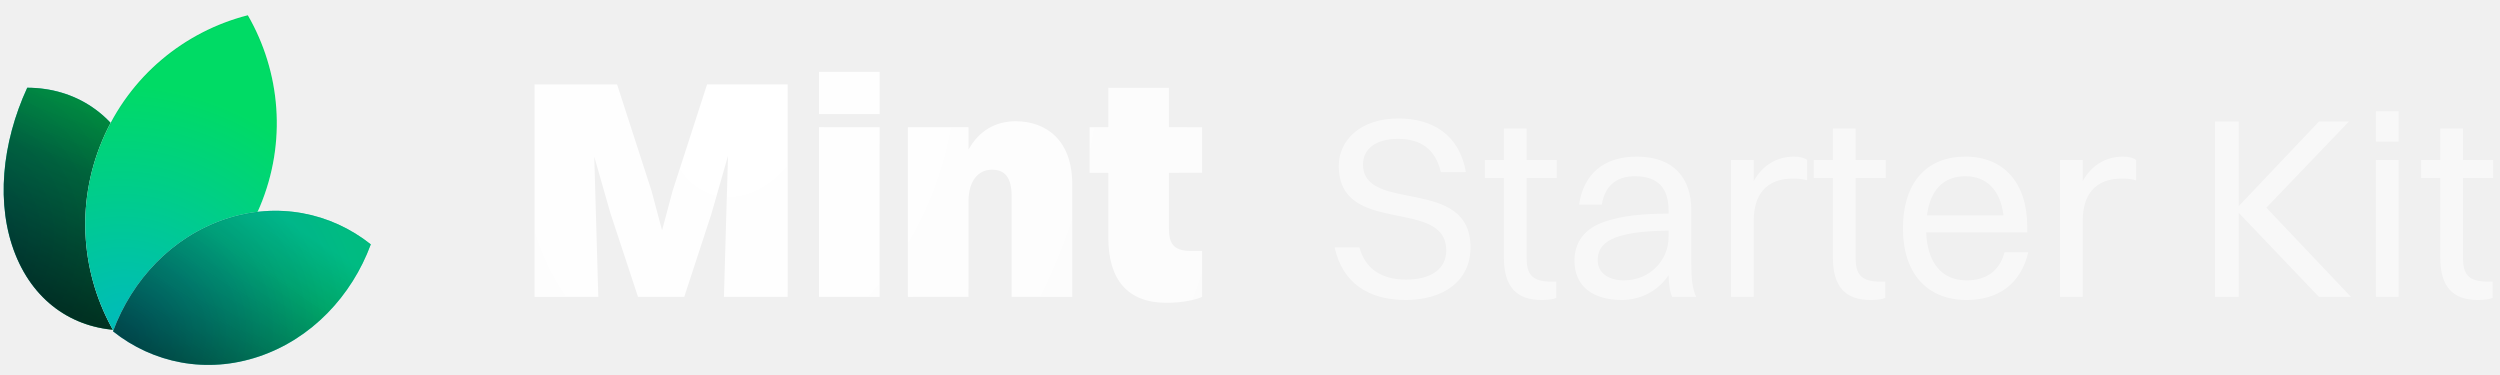
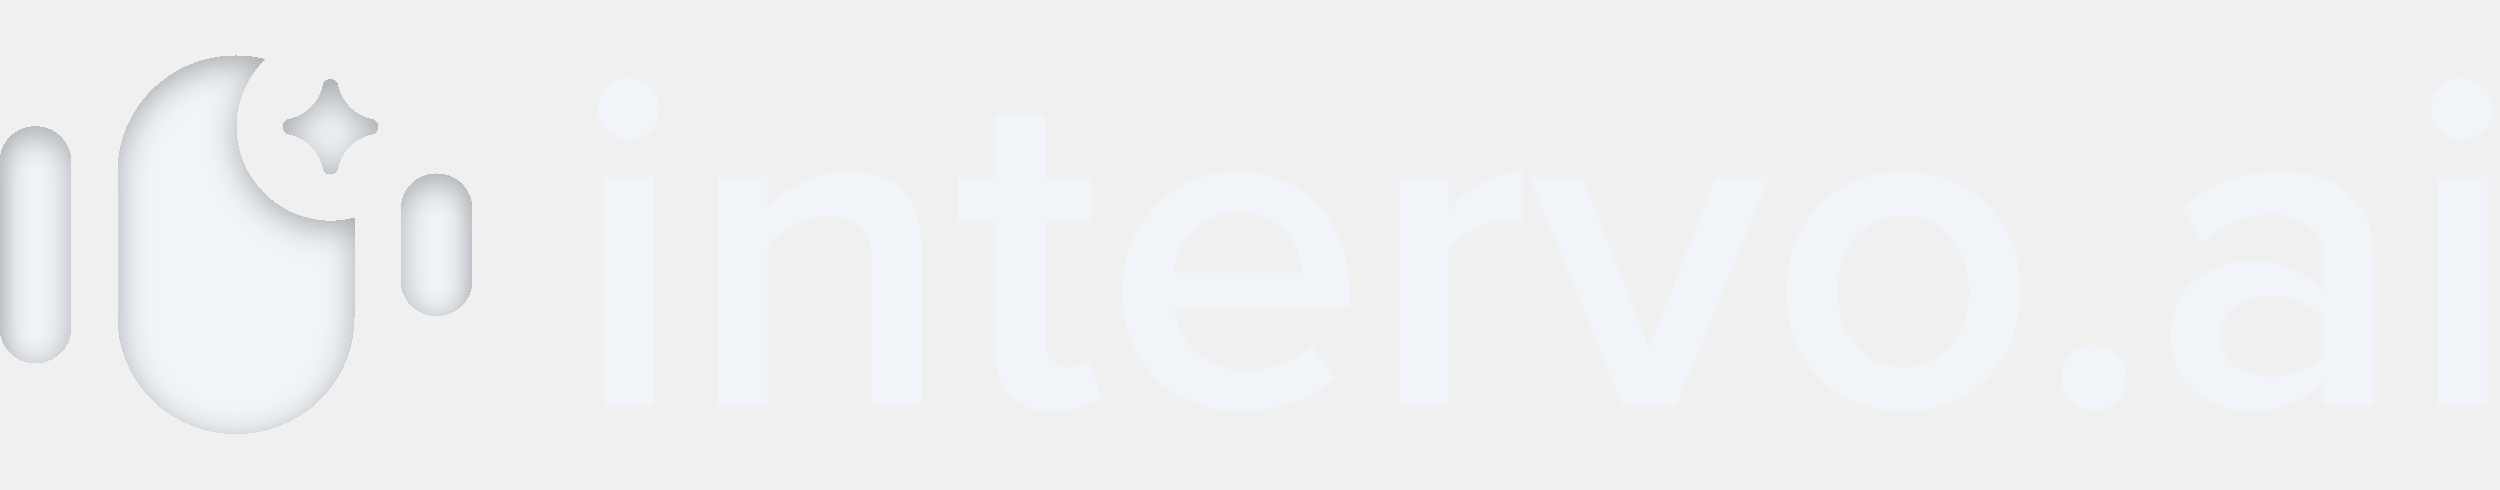
- <svg xmlns="http://www.w3.org/2000/svg" width="160" height="24" viewBox="0 0 160 24" fill="none">
-   <path d="M7.953 21.139C4.896 21.13 2.255 19.458 0.987 16.29C-0.28 13.121 0.109 9.163 1.744 5.615C4.801 5.624 7.442 7.296 8.71 10.465C9.977 13.633 9.588 17.591 7.953 21.139Z" fill="white" />
-   <path d="M7.953 21.139C4.896 21.13 2.255 19.458 0.987 16.29C-0.28 13.121 0.109 9.163 1.744 5.615C4.801 5.624 7.442 7.296 8.71 10.465C9.977 13.633 9.588 17.591 7.953 21.139Z" fill="url(#paint0_radial_115_109)" />
-   <path d="M7.953 21.139C4.896 21.13 2.255 19.458 0.987 16.29C-0.28 13.121 0.109 9.163 1.744 5.615C4.801 5.624 7.442 7.296 8.71 10.465C9.977 13.633 9.588 17.591 7.953 21.139Z" fill="black" fill-opacity="0.5" style="mix-blend-mode:hard-light" />
-   <path d="M7.953 21.139C4.896 21.13 2.255 19.458 0.987 16.29C-0.28 13.121 0.109 9.163 1.744 5.615C4.801 5.624 7.442 7.296 8.71 10.465C9.977 13.633 9.588 17.591 7.953 21.139Z" fill="url(#paint1_linear_115_109)" fill-opacity="0.5" style="mix-blend-mode:hard-light" />
-   <path d="M7.935 21.111C4.897 21.096 2.274 19.431 1.013 16.279C-0.248 13.124 0.136 9.182 1.762 5.643C4.8 5.659 7.423 7.324 8.684 10.476C9.945 13.63 9.561 17.572 7.935 21.111Z" stroke="url(#paint2_linear_115_109)" stroke-opacity="0.05" stroke-width="0.056" />
-   <path d="M7.31 21.257C11.354 20.221 14.884 17.375 16.628 13.236C18.373 9.097 17.945 4.587 15.86 0.976C11.816 2.012 8.287 4.858 6.542 8.998C4.797 13.137 5.225 17.646 7.31 21.257Z" fill="white" />
-   <path d="M7.31 21.257C11.354 20.221 14.884 17.375 16.628 13.236C18.373 9.097 17.945 4.587 15.86 0.976C11.816 2.012 8.287 4.858 6.542 8.998C4.797 13.137 5.225 17.646 7.31 21.257Z" fill="url(#paint3_radial_115_109)" />
-   <path d="M16.602 13.225C14.864 17.349 11.351 20.187 7.324 21.225C5.253 17.624 4.829 13.132 6.568 9.009C8.306 4.885 11.819 2.047 15.846 1.009C17.918 4.61 18.341 9.101 16.602 13.225Z" stroke="url(#paint4_linear_115_109)" stroke-opacity="0.05" stroke-width="0.056" />
-   <path d="M7.234 21.207C9.789 23.237 13.21 23.951 16.577 22.814C19.944 21.677 22.506 18.945 23.73 15.638C21.175 13.608 17.754 12.894 14.387 14.031C11.02 15.168 8.458 17.901 7.234 21.207Z" fill="white" />
-   <path d="M7.234 21.207C9.789 23.237 13.21 23.951 16.577 22.814C19.944 21.677 22.506 18.945 23.73 15.638C21.175 13.608 17.754 12.894 14.387 14.031C11.02 15.168 8.458 17.901 7.234 21.207Z" fill="url(#paint5_radial_115_109)" />
-   <path d="M7.234 21.207C9.789 23.237 13.21 23.951 16.577 22.814C19.944 21.677 22.506 18.945 23.73 15.638C21.175 13.608 17.754 12.894 14.387 14.031C11.02 15.168 8.458 17.901 7.234 21.207Z" fill="black" fill-opacity="0.2" style="mix-blend-mode:hard-light" />
-   <path d="M7.234 21.207C9.789 23.237 13.21 23.951 16.577 22.814C19.944 21.677 22.506 18.945 23.73 15.638C21.175 13.608 17.754 12.894 14.387 14.031C11.02 15.168 8.458 17.901 7.234 21.207Z" fill="url(#paint6_linear_115_109)" fill-opacity="0.5" style="mix-blend-mode:hard-light" />
-   <path d="M16.568 22.787C13.218 23.918 9.814 23.212 7.267 21.198C8.492 17.907 11.044 15.189 14.396 14.058C17.747 12.927 21.15 13.633 23.697 15.648C22.472 18.938 19.92 21.656 16.568 22.787Z" stroke="url(#paint7_linear_115_109)" stroke-opacity="0.05" stroke-width="0.056" />
-   <path d="M34.212 19V5.4H39.492L41.692 12.2L42.372 14.74L43.052 12.2L45.252 5.4H50.412V19H46.332L46.592 9.98L45.532 13.68L43.792 19H40.832L39.052 13.6L38.032 10.02L38.292 19H34.212ZM52.416 7.3V4.6H56.295V7.3H52.416ZM52.416 19V8.14H56.295V19H52.416ZM58.104 19V8.14H61.984V9.58C62.664 8.34 63.744 7.76 65.004 7.76C66.964 7.76 68.624 8.98 68.624 11.78V19H64.744V12.56C64.744 11.34 64.304 10.86 63.484 10.86C62.604 10.86 61.984 11.58 61.984 12.88V19H58.104ZM70.933 15.22V11.06H69.733V8.14H70.933V5.62H74.813V8.14H76.933V11.06H74.813V14.6C74.813 15.5 75.033 16.06 76.213 16.06H76.933V19C76.493 19.2 75.673 19.38 74.653 19.38C72.153 19.38 70.933 17.88 70.933 15.22Z" fill="url(#paint8_radial_115_109)" />
-   <path d="M87.232 10.519C87.232 13.687 94.112 11.229 94.112 15.832C94.112 17.994 92.364 19.198 89.971 19.198C87.562 19.198 85.912 18.093 85.417 15.832H87.001C87.364 17.169 88.371 17.895 89.987 17.895C91.671 17.895 92.561 17.152 92.561 16.03C92.561 12.598 85.681 15.155 85.681 10.618C85.681 9.001 87.034 7.582 89.509 7.582C91.671 7.582 93.403 8.621 93.816 11.014H92.215C91.868 9.529 90.912 8.886 89.476 8.886C88.057 8.886 87.232 9.529 87.232 10.519ZM96.25 16.476V11.393H95.029V10.239H96.25V8.226H97.702V10.239H99.632V11.393H97.702V16.476C97.702 17.532 98.015 18.026 99.302 18.026H99.599V19.066C99.434 19.148 99.071 19.198 98.659 19.198C97.025 19.198 96.25 18.323 96.25 16.476ZM102.516 13.093H101.064C101.345 11.162 102.615 10.024 104.76 10.024C107.103 10.024 108.242 11.393 108.242 13.44V16.888C108.242 17.895 108.324 18.521 108.555 19H107.021C106.856 18.654 106.806 18.142 106.79 17.614C106.047 18.72 104.859 19.198 103.803 19.198C101.988 19.198 100.767 18.357 100.767 16.69C100.767 15.486 101.427 14.611 102.714 14.182C103.902 13.786 105.107 13.687 106.79 13.671V13.473C106.79 12.053 106.13 11.278 104.628 11.278C103.374 11.278 102.698 11.971 102.516 13.093ZM102.252 16.657C102.252 17.465 102.929 17.944 103.952 17.944C105.569 17.944 106.79 16.674 106.79 15.172V14.759C103.061 14.793 102.252 15.585 102.252 16.657ZM110.787 19V10.239H112.239V11.591C112.833 10.519 113.774 10.024 114.83 10.024C115.176 10.024 115.49 10.107 115.655 10.239V11.542C115.407 11.46 115.094 11.427 114.747 11.427C112.998 11.427 112.239 12.515 112.239 14.1V19H110.787ZM117.305 16.476V11.393H116.084V10.239H117.305V8.226H118.757V10.239H120.688V11.393H118.757V16.476C118.757 17.532 119.071 18.026 120.358 18.026H120.655V19.066C120.49 19.148 120.127 19.198 119.714 19.198C118.081 19.198 117.305 18.323 117.305 16.476ZM129.809 16.145C129.33 18.192 127.862 19.198 125.865 19.198C123.324 19.198 121.79 17.482 121.79 14.627C121.79 11.658 123.324 10.024 125.783 10.024C128.258 10.024 129.743 11.723 129.743 14.512V14.875H123.275C123.357 16.838 124.281 17.944 125.865 17.944C127.103 17.944 127.977 17.35 128.291 16.145H129.809ZM125.783 11.278C124.38 11.278 123.539 12.152 123.324 13.786H128.225C128.027 12.169 127.152 11.278 125.783 11.278ZM131.843 19V10.239H133.295V11.591C133.889 10.519 134.829 10.024 135.885 10.024C136.232 10.024 136.545 10.107 136.71 10.239V11.542C136.463 11.46 136.149 11.427 135.803 11.427C134.054 11.427 133.295 12.515 133.295 14.1V19H131.843ZM141.763 19V7.78H143.281V13.192L148.413 7.78H150.327L145.047 13.291L150.459 19H148.413L143.281 13.621V19H141.763ZM152.06 9.067V7.12H153.512V9.067H152.06ZM152.06 19V10.239H153.512V19H152.06ZM156.178 16.476V11.393H154.957V10.239H156.178V8.226H157.63V10.239H159.56V11.393H157.63V16.476C157.63 17.532 157.943 18.026 159.23 18.026H159.527V19.066C159.362 19.148 158.999 19.198 158.587 19.198C156.953 19.198 156.178 18.323 156.178 16.476Z" fill="white" fill-opacity="0.55" />
+ <svg xmlns="http://www.w3.org/2000/svg" width="143" height="28" viewBox="0 0 143 28" fill="none">
+   <g clip-path="url(#clip0_1059_26505)" filter="url(#filter0_i_1059_26505)">
+     <rect y="7.25" width="4.05" height="13.5" rx="2.025" fill="#F1F5F9" />
+     <rect x="22.95" y="9.95" width="4.05" height="8.1" rx="2.025" fill="#F1F5F9" />
+     <path fill-rule="evenodd" clip-rule="evenodd" d="M20.25 12.48C19.819 12.591 19.366 12.65 18.9 12.65C15.918 12.65 13.5 10.232 13.5 7.25C13.5 5.739 14.12 4.373 15.12 3.393C14.601 3.267 14.059 3.2 13.5 3.2C9.772 3.2 6.75 6.183 6.75 9.863V18.137C6.75 21.817 9.772 24.8 13.5 24.8C17.228 24.8 20.25 21.817 20.25 18.137V12.48Z" fill="#F1F5F9" />
+     <path d="M18.491 4.884C18.582 4.439 19.219 4.439 19.31 4.884C19.511 5.869 20.281 6.639 21.266 6.84C21.712 6.931 21.712 7.569 21.266 7.66C20.281 7.861 19.511 8.631 19.31 9.616C19.219 10.062 18.582 10.062 18.491 9.616C18.289 8.631 17.52 7.861 16.535 7.66C16.089 7.569 16.089 6.931 16.535 6.84C17.52 6.639 18.289 5.869 18.491 4.884Z" fill="#F1F5F9" />
+   </g>
+   <path d="M140.817 7.992C139.872 7.992 139.062 7.21 139.062 6.237C139.062 5.266 139.872 4.482 140.817 4.482C141.789 4.482 142.573 5.266 142.573 6.237C142.573 7.21 141.789 7.992 140.817 7.992ZM139.413 23.194V10.152H142.249V23.194H139.413Z" fill="#F1F5F9" />
+   <path d="M132.902 23.194V21.79C131.93 22.896 130.418 23.517 128.69 23.517C126.557 23.517 124.154 22.087 124.154 19.198C124.154 16.201 126.557 14.959 128.69 14.959C130.445 14.959 131.957 15.525 132.902 16.633V14.688C132.902 13.177 131.66 12.258 129.851 12.258C128.393 12.258 127.124 12.799 125.99 13.905L124.829 11.934C126.341 10.504 128.231 9.829 130.31 9.829C133.199 9.829 135.737 11.043 135.737 14.553V23.194H132.902ZM132.902 20.224V18.253C132.254 17.361 131.039 16.902 129.797 16.902C128.204 16.902 127.016 17.82 127.016 19.252C127.016 20.655 128.204 21.573 129.797 21.573C131.039 21.573 132.254 21.114 132.902 20.224Z" fill="#F1F5F9" />
+   <path d="M117.888 21.601C117.888 20.575 118.752 19.71 119.778 19.71C120.804 19.71 121.668 20.575 121.668 21.601C121.668 22.627 120.804 23.491 119.778 23.491C118.752 23.491 117.888 22.627 117.888 21.601Z" fill="#F1F5F9" />
+   <path d="M108.86 23.517C104.729 23.517 102.164 20.413 102.164 16.66C102.164 12.934 104.729 9.829 108.86 9.829C113.045 9.829 115.583 12.934 115.583 16.66C115.583 20.413 113.045 23.517 108.86 23.517ZM108.86 21.006C111.29 21.006 112.64 18.982 112.64 16.66C112.64 14.364 111.29 12.339 108.86 12.339C106.457 12.339 105.107 14.364 105.107 16.66C105.107 18.982 106.457 21.006 108.86 21.006Z" fill="#F1F5F9" />
+   <path d="M92.824 23.194L87.505 10.152H90.529L94.336 19.927L98.143 10.152H101.194L95.875 23.194H92.824Z" fill="#F1F5F9" />
+   <path d="M80.034 23.194V10.152H82.869V12.069C83.841 10.828 85.407 9.855 87.108 9.855V12.664C86.865 12.61 86.568 12.582 86.217 12.582C85.029 12.582 83.436 13.393 82.869 14.31V23.194H80.034Z" fill="#F1F5F9" />
+   <path d="M64.195 16.66C64.195 12.88 66.949 9.829 70.81 9.829C74.725 9.829 77.236 12.825 77.236 16.93V17.605H67.165C67.381 19.576 68.866 21.195 71.323 21.195C72.592 21.195 74.104 20.683 75.022 19.765L76.318 21.628C75.022 22.869 73.105 23.517 71.026 23.517C67.111 23.517 64.195 20.791 64.195 16.66ZM70.81 12.15C68.38 12.15 67.273 14.014 67.138 15.607H74.482C74.428 14.068 73.375 12.15 70.81 12.15Z" fill="#F1F5F9" />
+   <path d="M60.298 23.517C58.111 23.517 56.95 22.329 56.95 20.169V12.636H54.79V10.152H56.95V6.588H59.785V10.152H62.431V12.636H59.785V19.468C59.785 20.358 60.217 21.006 61.027 21.006C61.567 21.006 62.08 20.791 62.296 20.547L62.971 22.68C62.458 23.166 61.621 23.517 60.298 23.517Z" fill="#F1F5F9" />
+   <path d="M49.865 23.194V15.04C49.865 13.014 48.84 12.339 47.246 12.339C45.788 12.339 44.547 13.204 43.898 14.095V23.194H41.063V10.152H43.898V11.934C44.763 10.909 46.437 9.829 48.489 9.829C51.297 9.829 52.7 11.341 52.7 14.014V23.194H49.865Z" fill="#F1F5F9" />
+   <path d="M35.955 7.992C35.01 7.992 34.2 7.21 34.2 6.237C34.2 5.266 35.01 4.482 35.955 4.482C36.927 4.482 37.71 5.266 37.71 6.237C37.71 7.21 36.927 7.992 35.955 7.992ZM34.551 23.194V10.152H37.386V23.194H34.551Z" fill="#F1F5F9" />
  <defs>
-     <radialGradient id="paint0_radial_115_109" cx="0" cy="0" r="1" gradientUnits="userSpaceOnUse" gradientTransform="translate(-3.00503 15.023) rotate(-10.029) scale(17.9572 17.784)">
-       <stop stop-color="#00B0BB" />
-       <stop offset="1" stop-color="#00DB65" />
-     </radialGradient>
-     <linearGradient id="paint1_linear_115_109" x1="7.39" y1="4.813" x2="1.63" y2="18.689" gradientUnits="userSpaceOnUse">
-       <stop stop-color="#18E299" />
-       <stop offset="1" />
-     </linearGradient>
-     <linearGradient id="paint2_linear_115_109" x1="7.948" y1="8.016" x2="1.761" y2="18.746" gradientUnits="userSpaceOnUse">
-       <stop />
-       <stop offset="1" stop-opacity="0" />
-     </linearGradient>
-     <radialGradient id="paint3_radial_115_109" cx="0" cy="0" r="1" gradientUnits="userSpaceOnUse" gradientTransform="translate(8.11404 20.8822) rotate(-75.7542) scale(21.6246 23.7772)">
-       <stop stop-color="#00BBBB" />
-       <stop offset="0.713" stop-color="#00DB65" />
-     </radialGradient>
-     <linearGradient id="paint4_linear_115_109" x1="7.602" y1="5.871" x2="15.556" y2="16.372" gradientUnits="userSpaceOnUse">
-       <stop />
-       <stop offset="1" stop-opacity="0" />
-     </linearGradient>
-     <radialGradient id="paint5_radial_115_109" cx="0" cy="0" r="1" gradientUnits="userSpaceOnUse" gradientTransform="translate(7.84537 21.5181) rotate(-20.3525) scale(18.5603 17.32)">
-       <stop stop-color="#00B0BB" />
-       <stop offset="1" stop-color="#00DB65" />
-     </radialGradient>
-     <linearGradient id="paint6_linear_115_109" x1="16.808" y1="13.007" x2="10.041" y2="22.994" gradientUnits="userSpaceOnUse">
-       <stop stop-color="#00B1BC" />
-       <stop offset="1" />
-     </linearGradient>
-     <linearGradient id="paint7_linear_115_109" x1="16.808" y1="13.007" x2="14.169" y2="23.841" gradientUnits="userSpaceOnUse">
-       <stop />
-       <stop offset="1" stop-opacity="0" />
-     </linearGradient>
-     <radialGradient id="paint8_radial_115_109" cx="0" cy="0" r="1" gradientUnits="userSpaceOnUse" gradientTransform="translate(47.2781 7) rotate(19.0047) scale(67.5582 85.7506)">
-       <stop stop-color="white" />
-       <stop offset="1" stop-color="white" stop-opacity="0.5" />
-     </radialGradient>
+     <filter id="filter0_i_1059_26505" x="0" y="0.5" width="27" height="27.45" filterUnits="userSpaceOnUse" color-interpolation-filters="sRGB">
+       <feFlood flood-opacity="0" result="BackgroundImageFix" />
+       <feBlend mode="normal" in="SourceGraphic" in2="BackgroundImageFix" result="shape" />
+       <feColorMatrix in="SourceAlpha" type="matrix" values="0 0 0 0 0 0 0 0 0 0 0 0 0 0 0 0 0 0 127 0" result="hardAlpha" />
+       <feOffset dy="0.45" />
+       <feGaussianBlur stdDeviation="0.9" />
+       <feComposite in2="hardAlpha" operator="arithmetic" k2="-1" k3="1" />
+       <feColorMatrix type="matrix" values="0 0 0 0 0 0 0 0 0 0 0 0 0 0 0 0 0 0 0.3 0" />
+       <feBlend mode="normal" in2="shape" result="effect1_innerShadow_1059_26505" />
+     </filter>
+     <clipPath id="clip0_1059_26505">
+       <rect width="27" height="27" fill="white" transform="translate(0 0.5)" />
+     </clipPath>
  </defs>
</svg>
